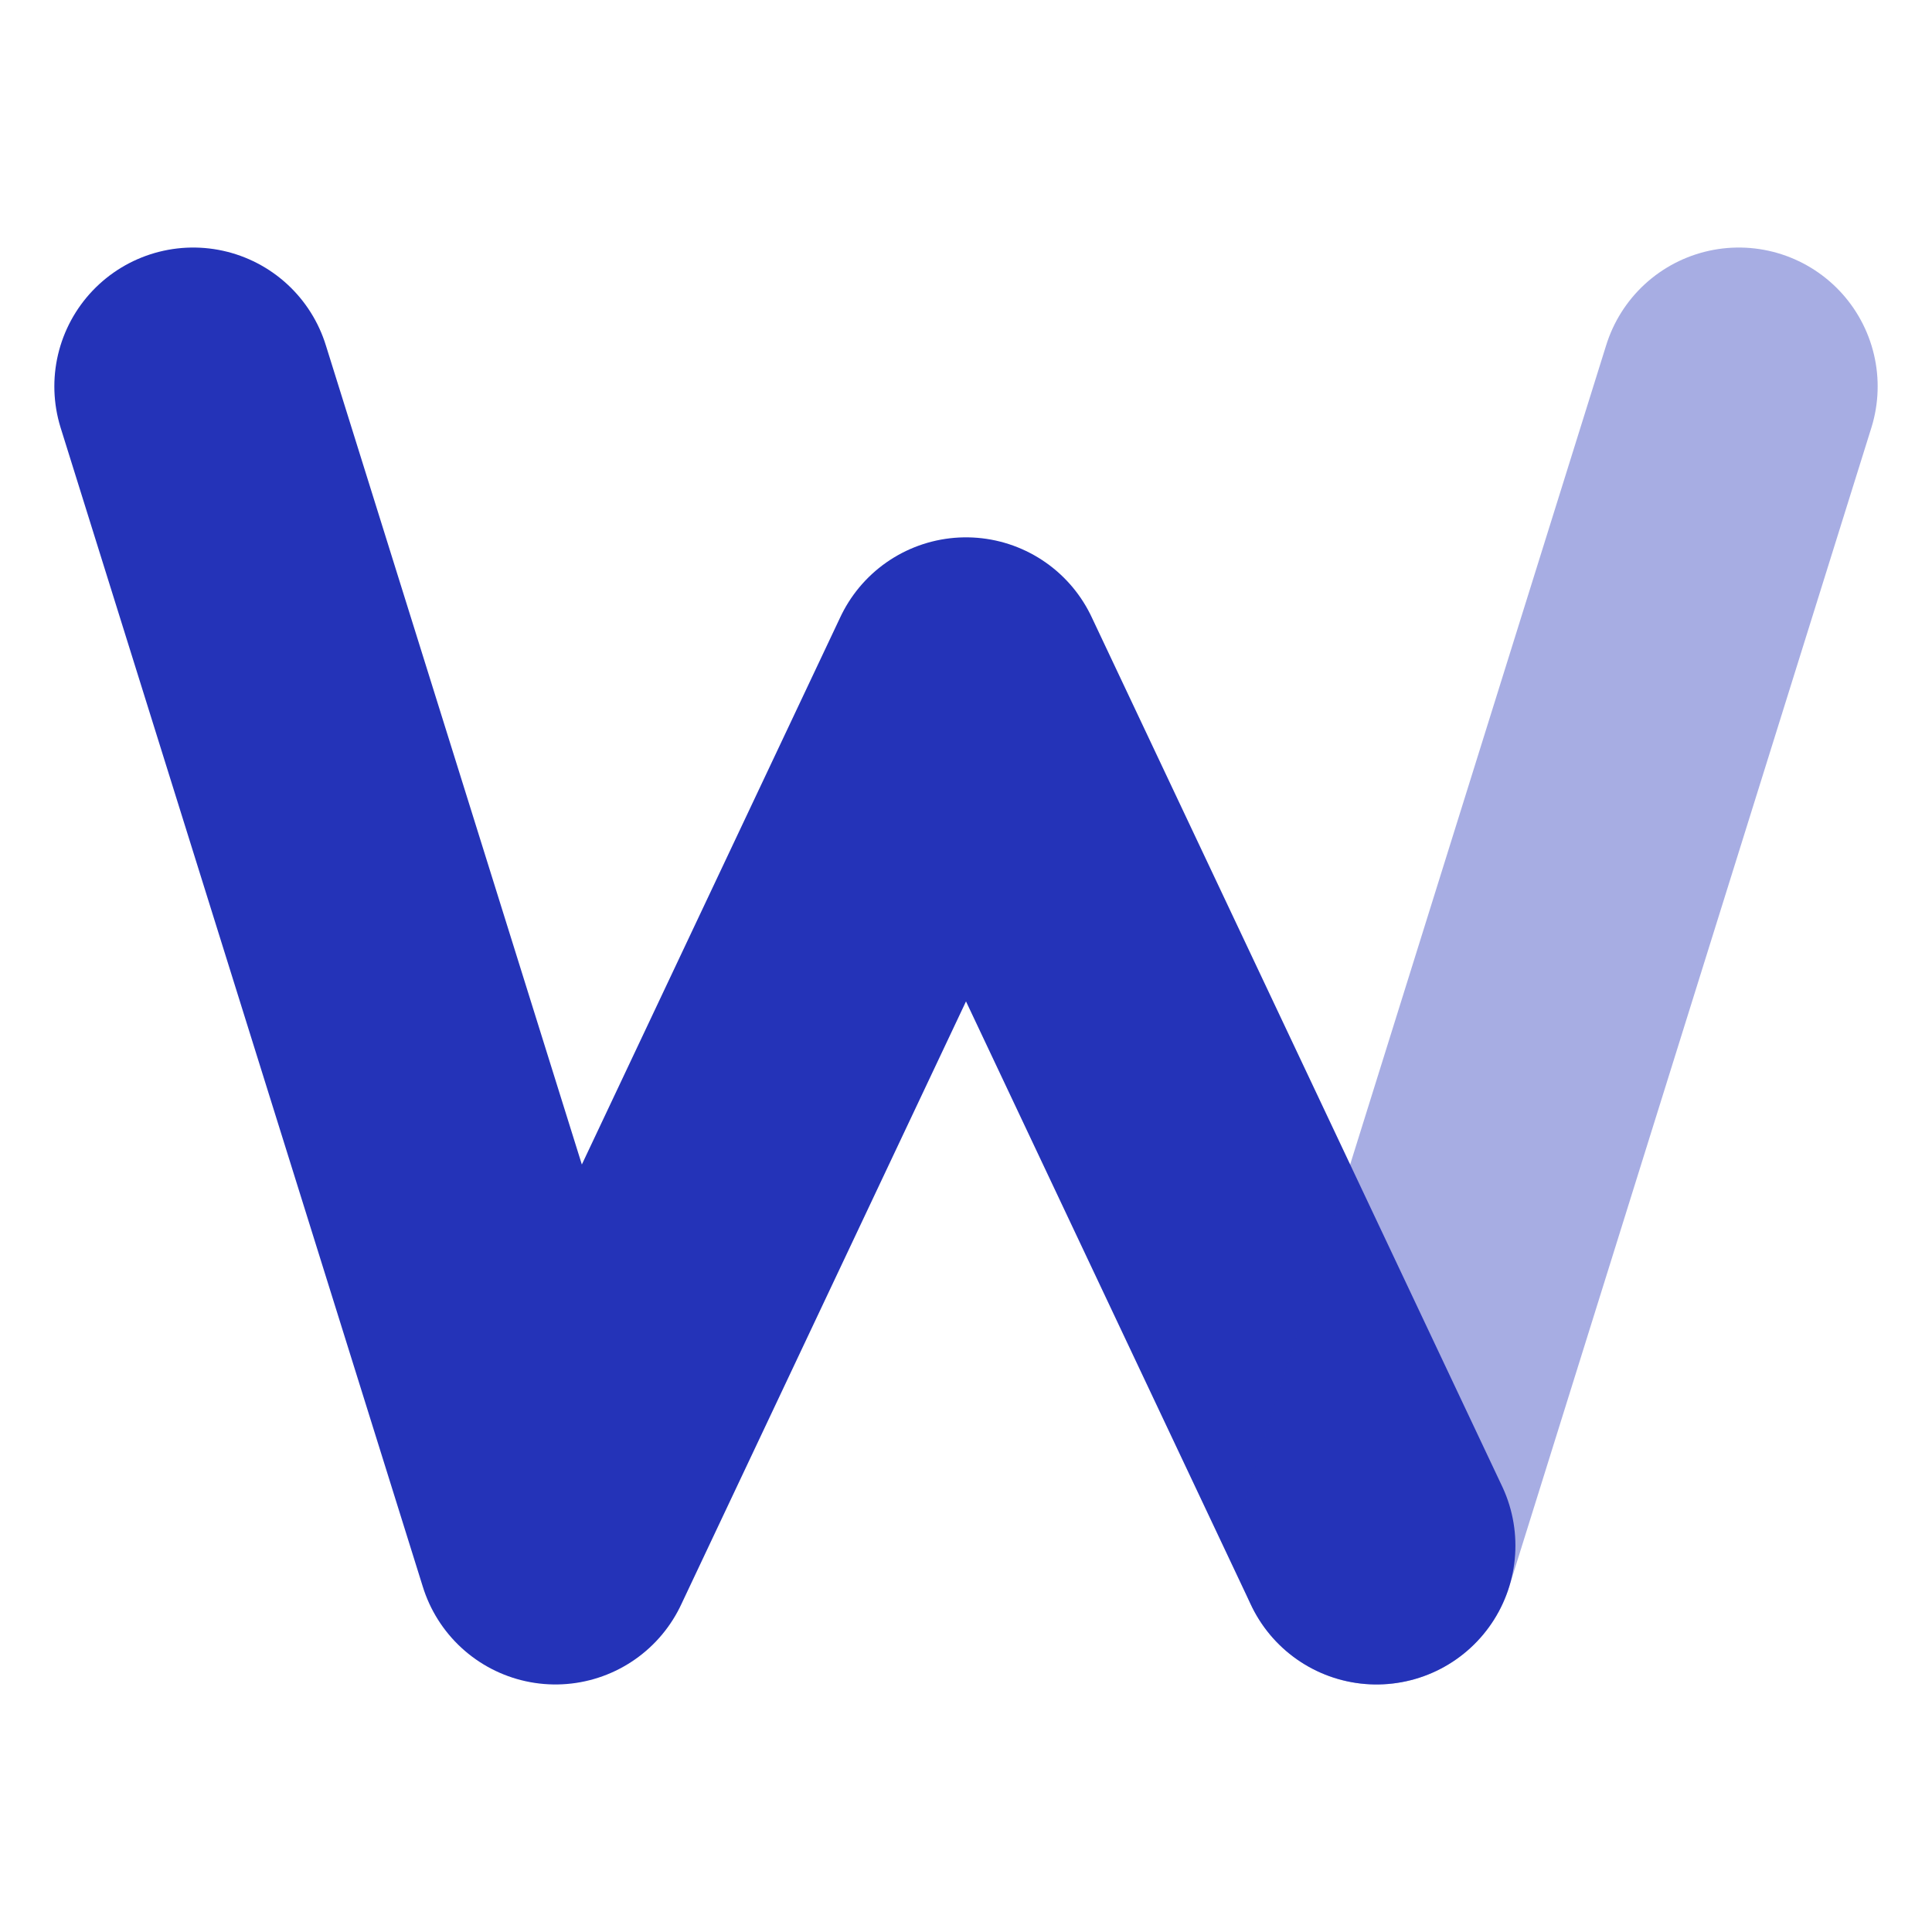
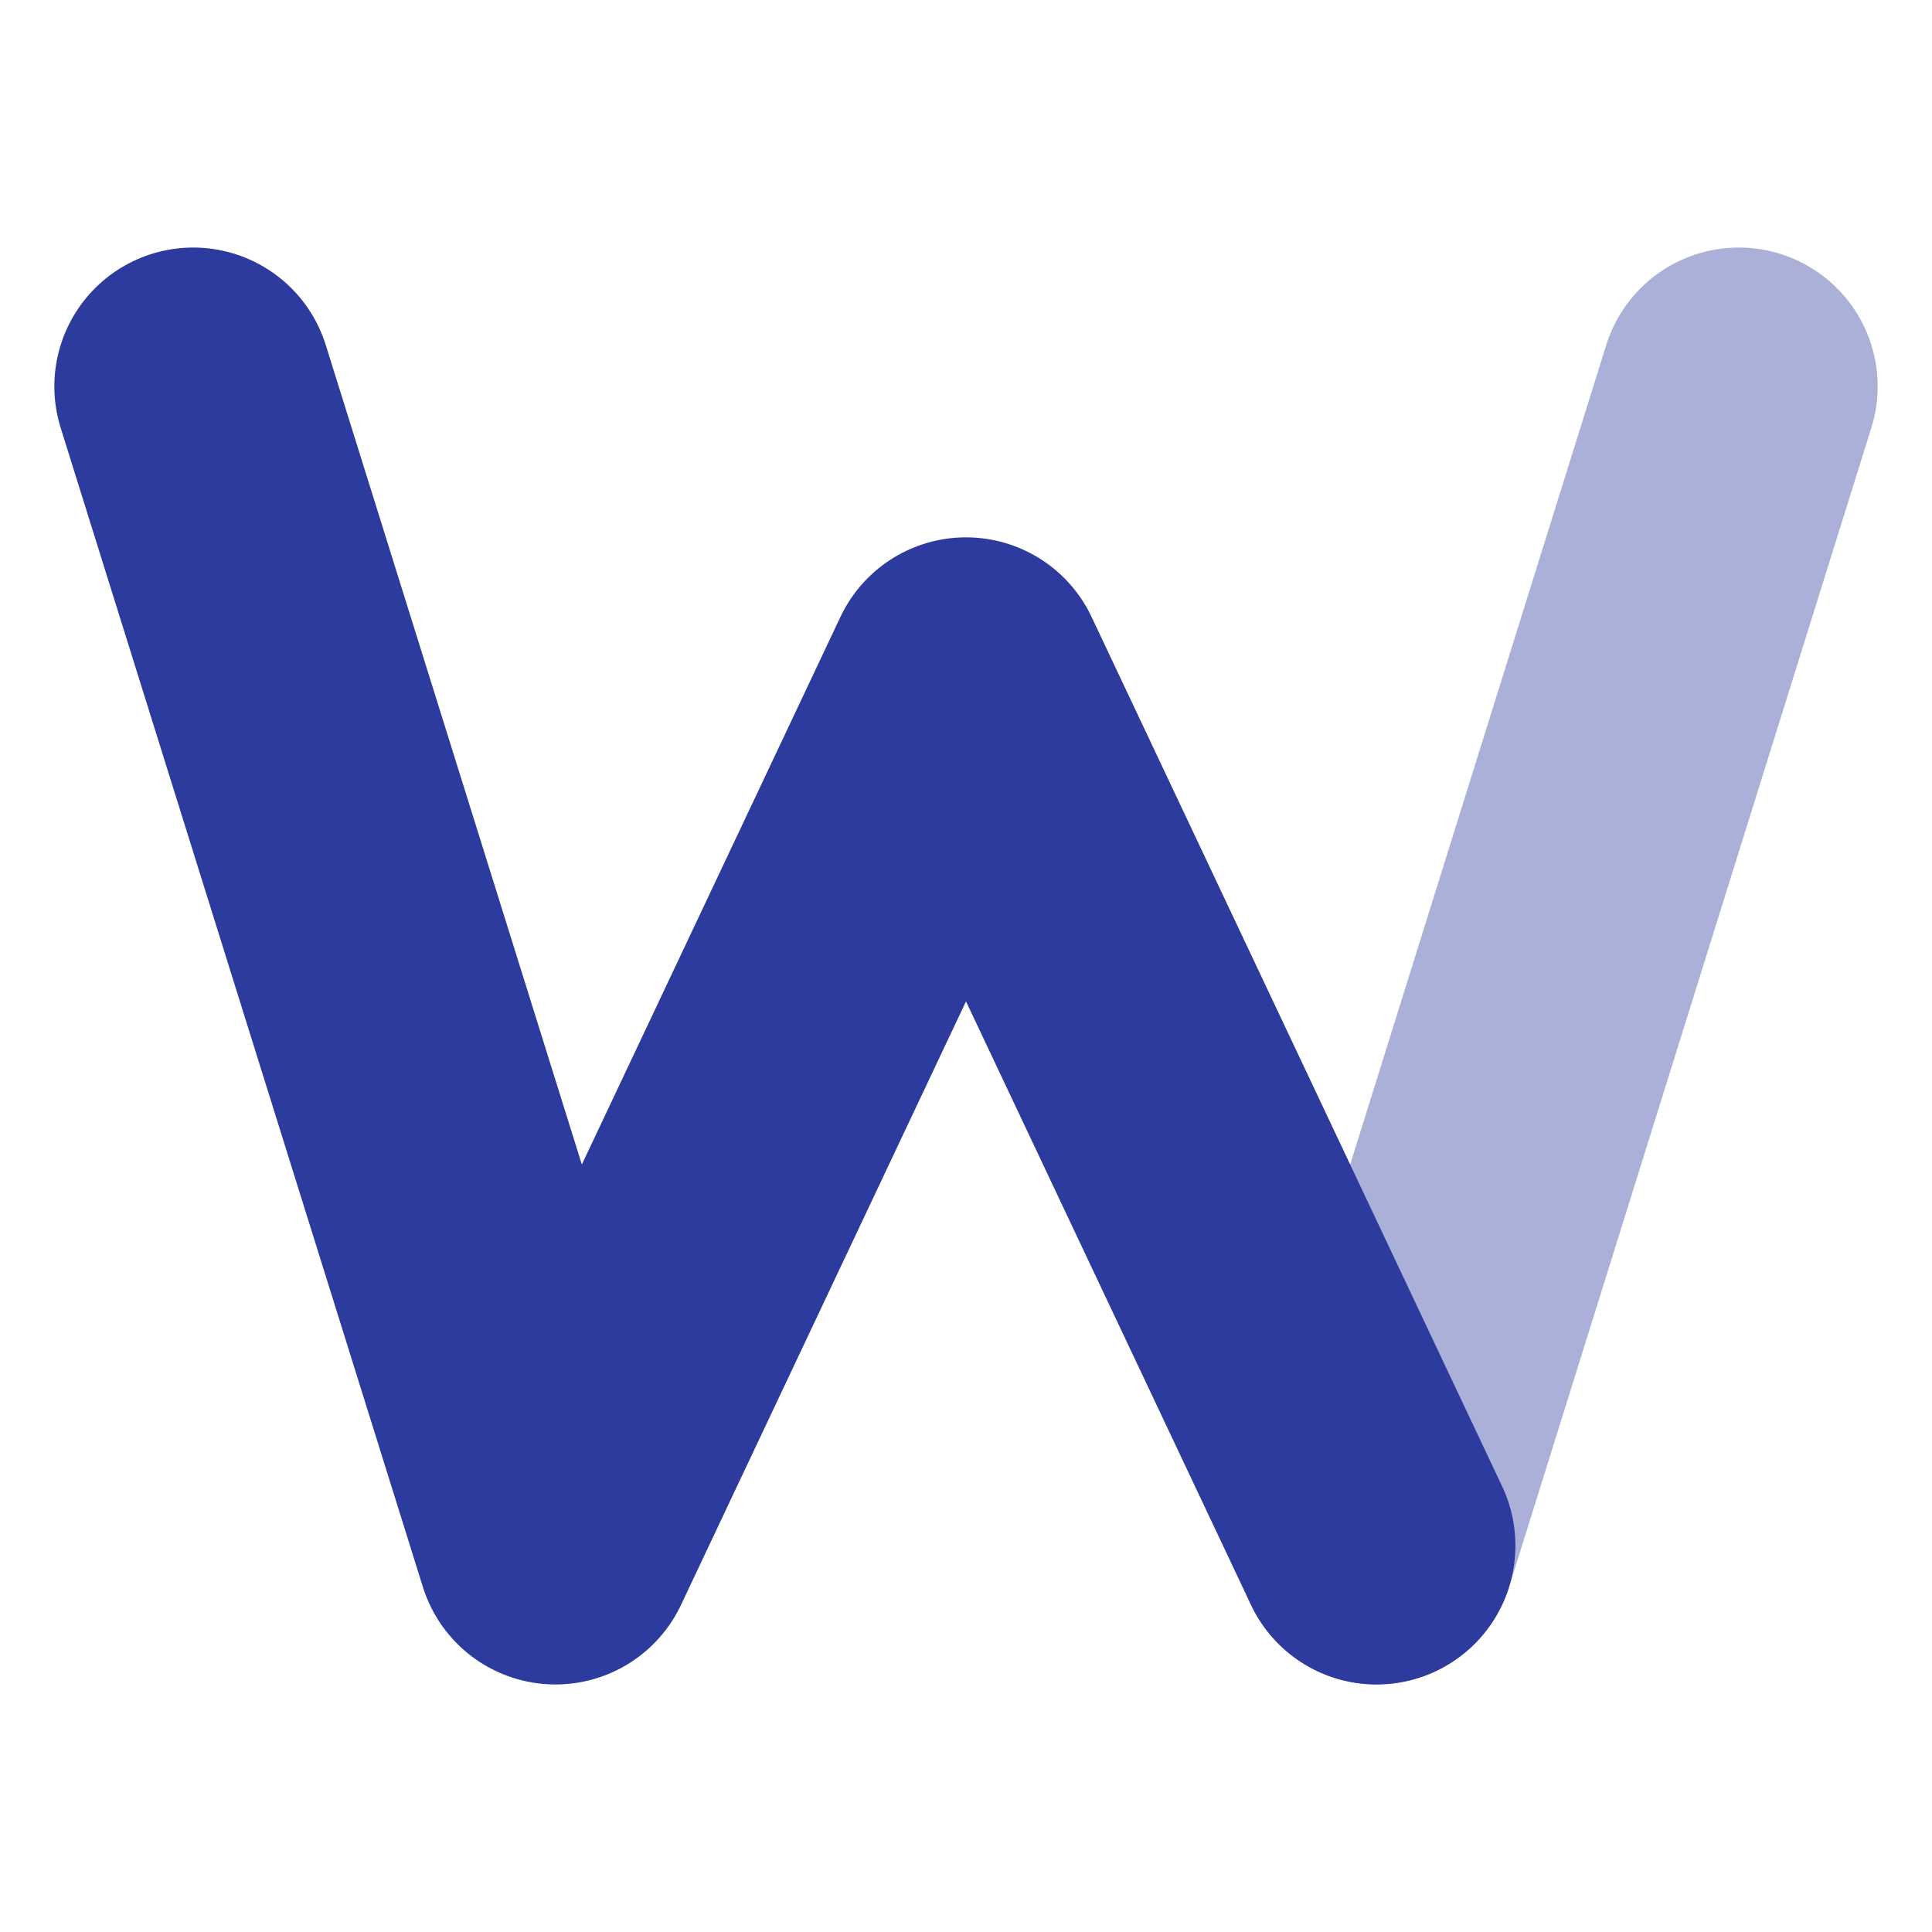
<svg xmlns="http://www.w3.org/2000/svg" viewBox="0 0 16 16" width="64" height="64" role="img" aria-label="Walkthrough">
-   <g stroke="#2433b8">
+   <g stroke="#2d3a9e">
    <path d="M1.6 3.2L4.6 12.8L8 5.6L11.4 12.8" fill="none" stroke-width="2.3" stroke-linecap="round" stroke-linejoin="round" />
    <path d="M11.4 12.8L14.4 3.2" fill="none" stroke-width="2.3" stroke-linecap="round" opacity=".4" />
  </g>
</svg>
